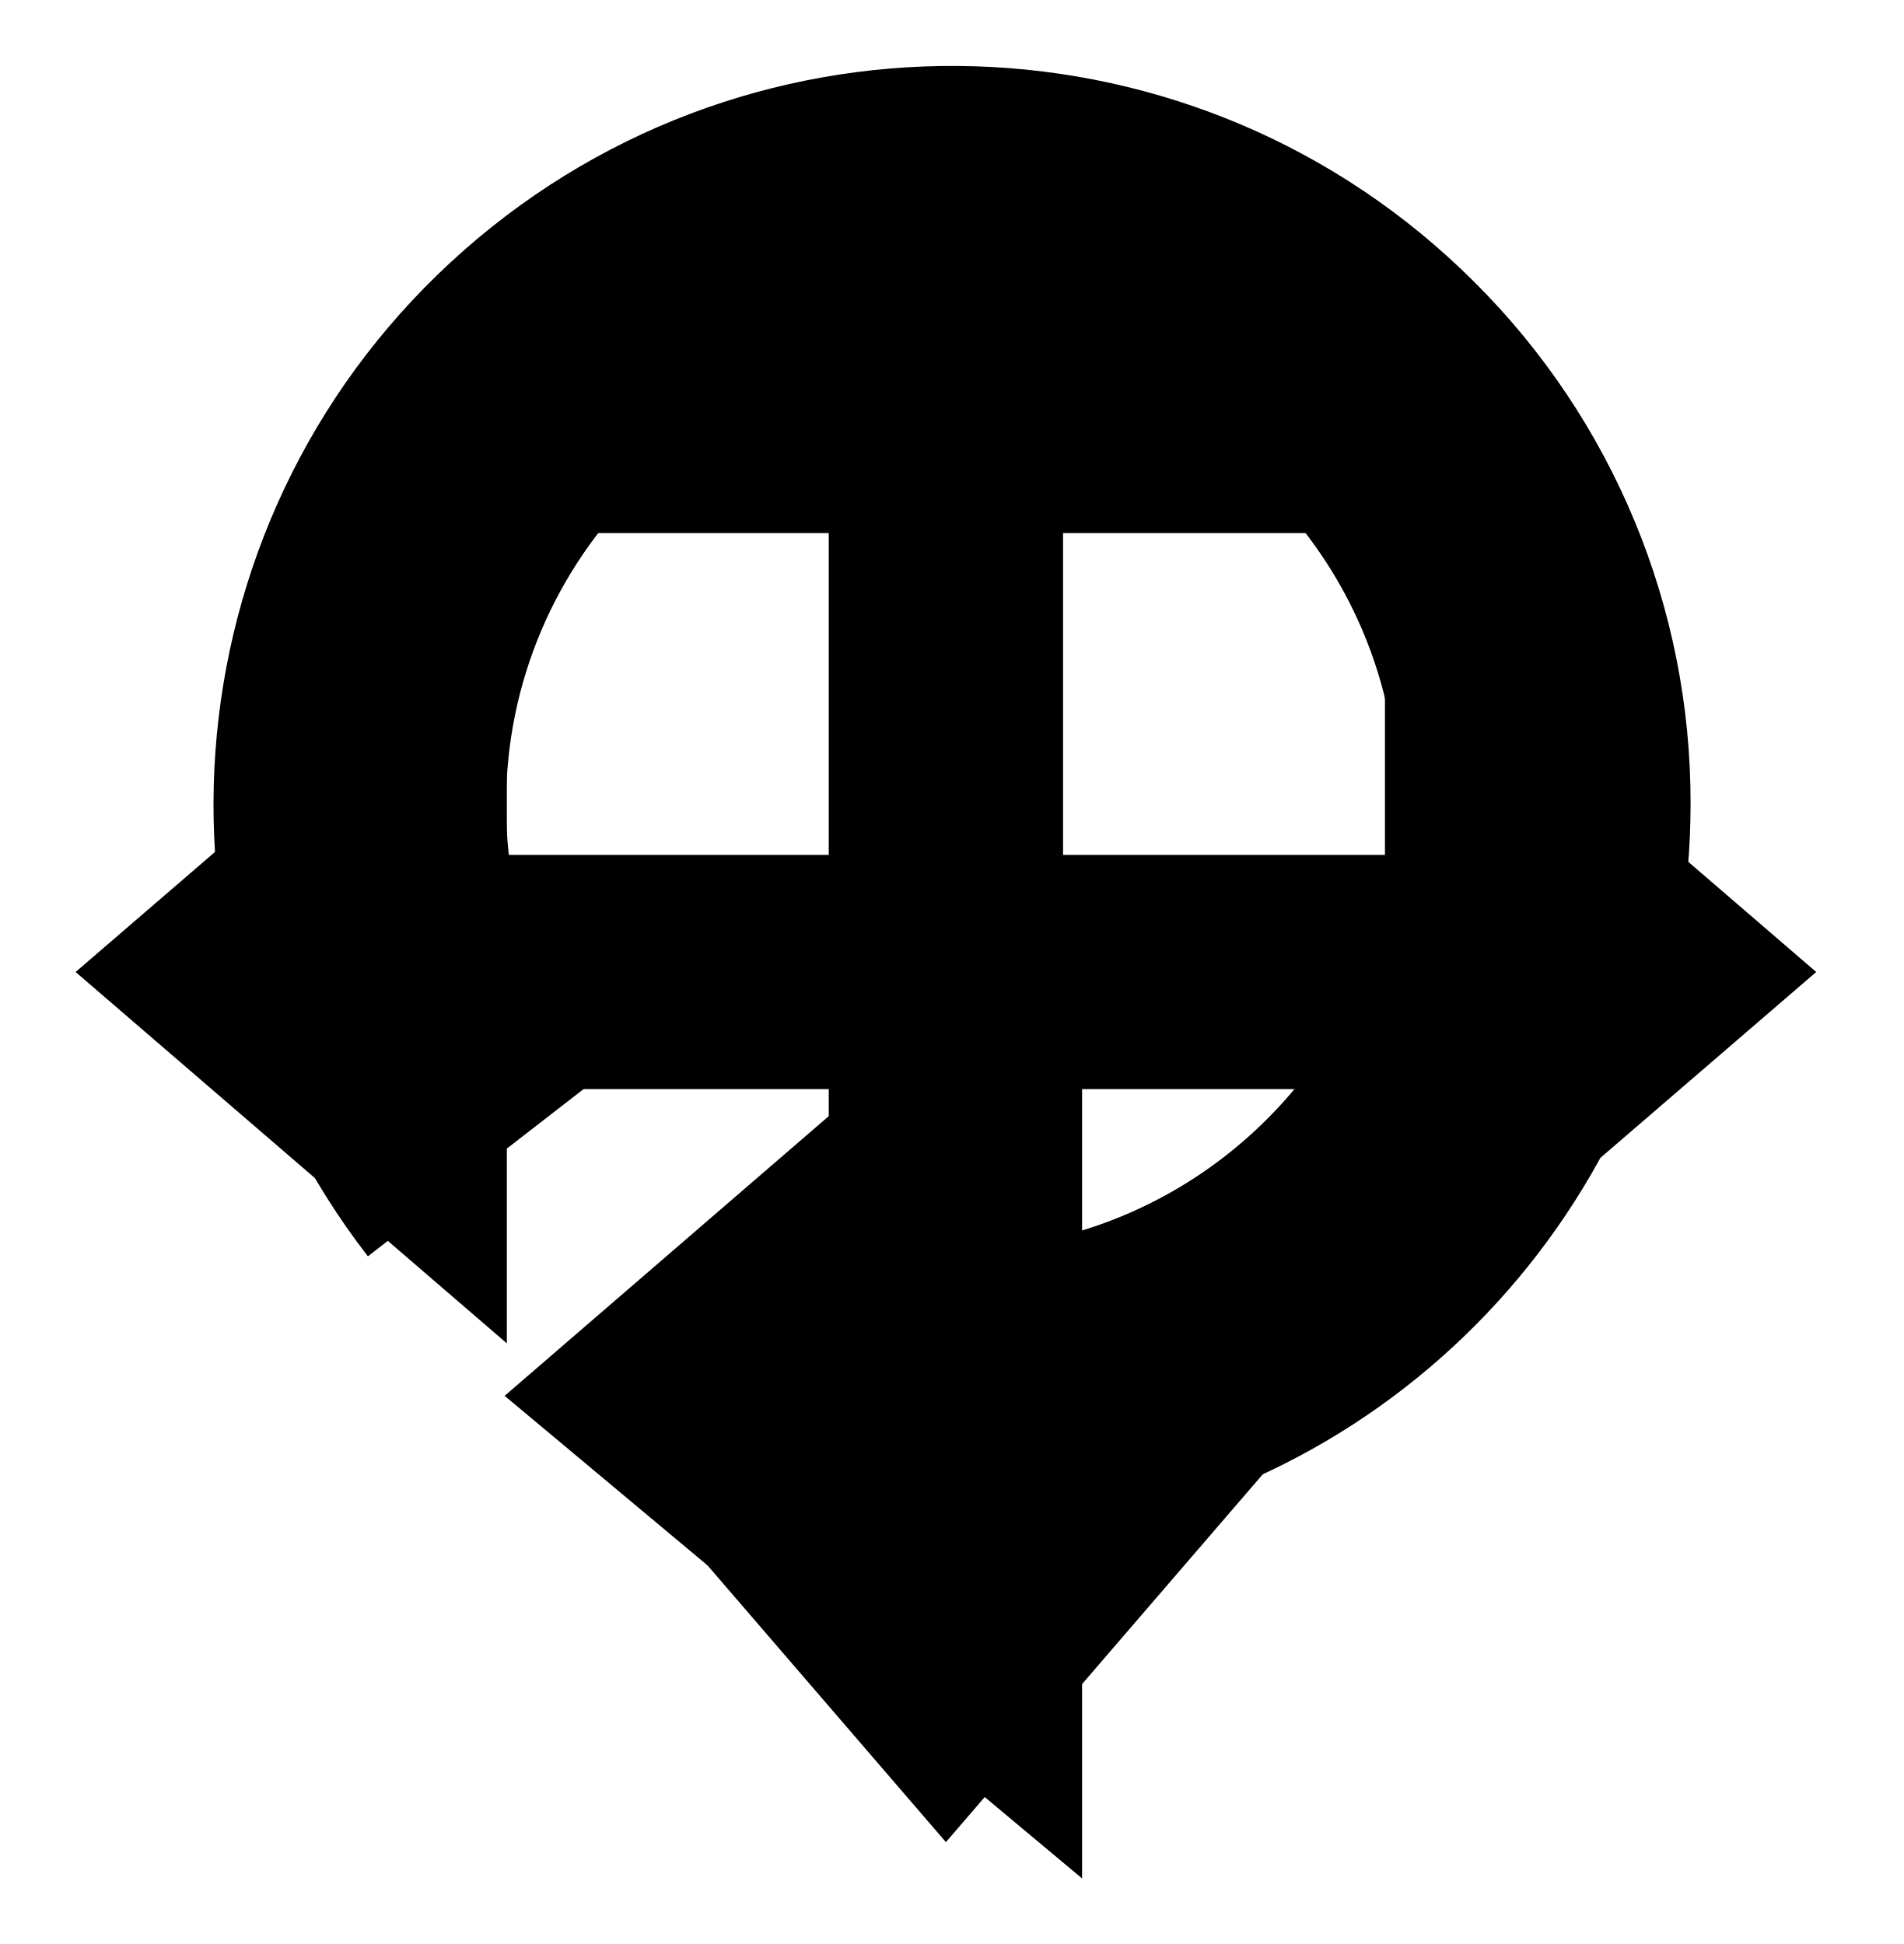
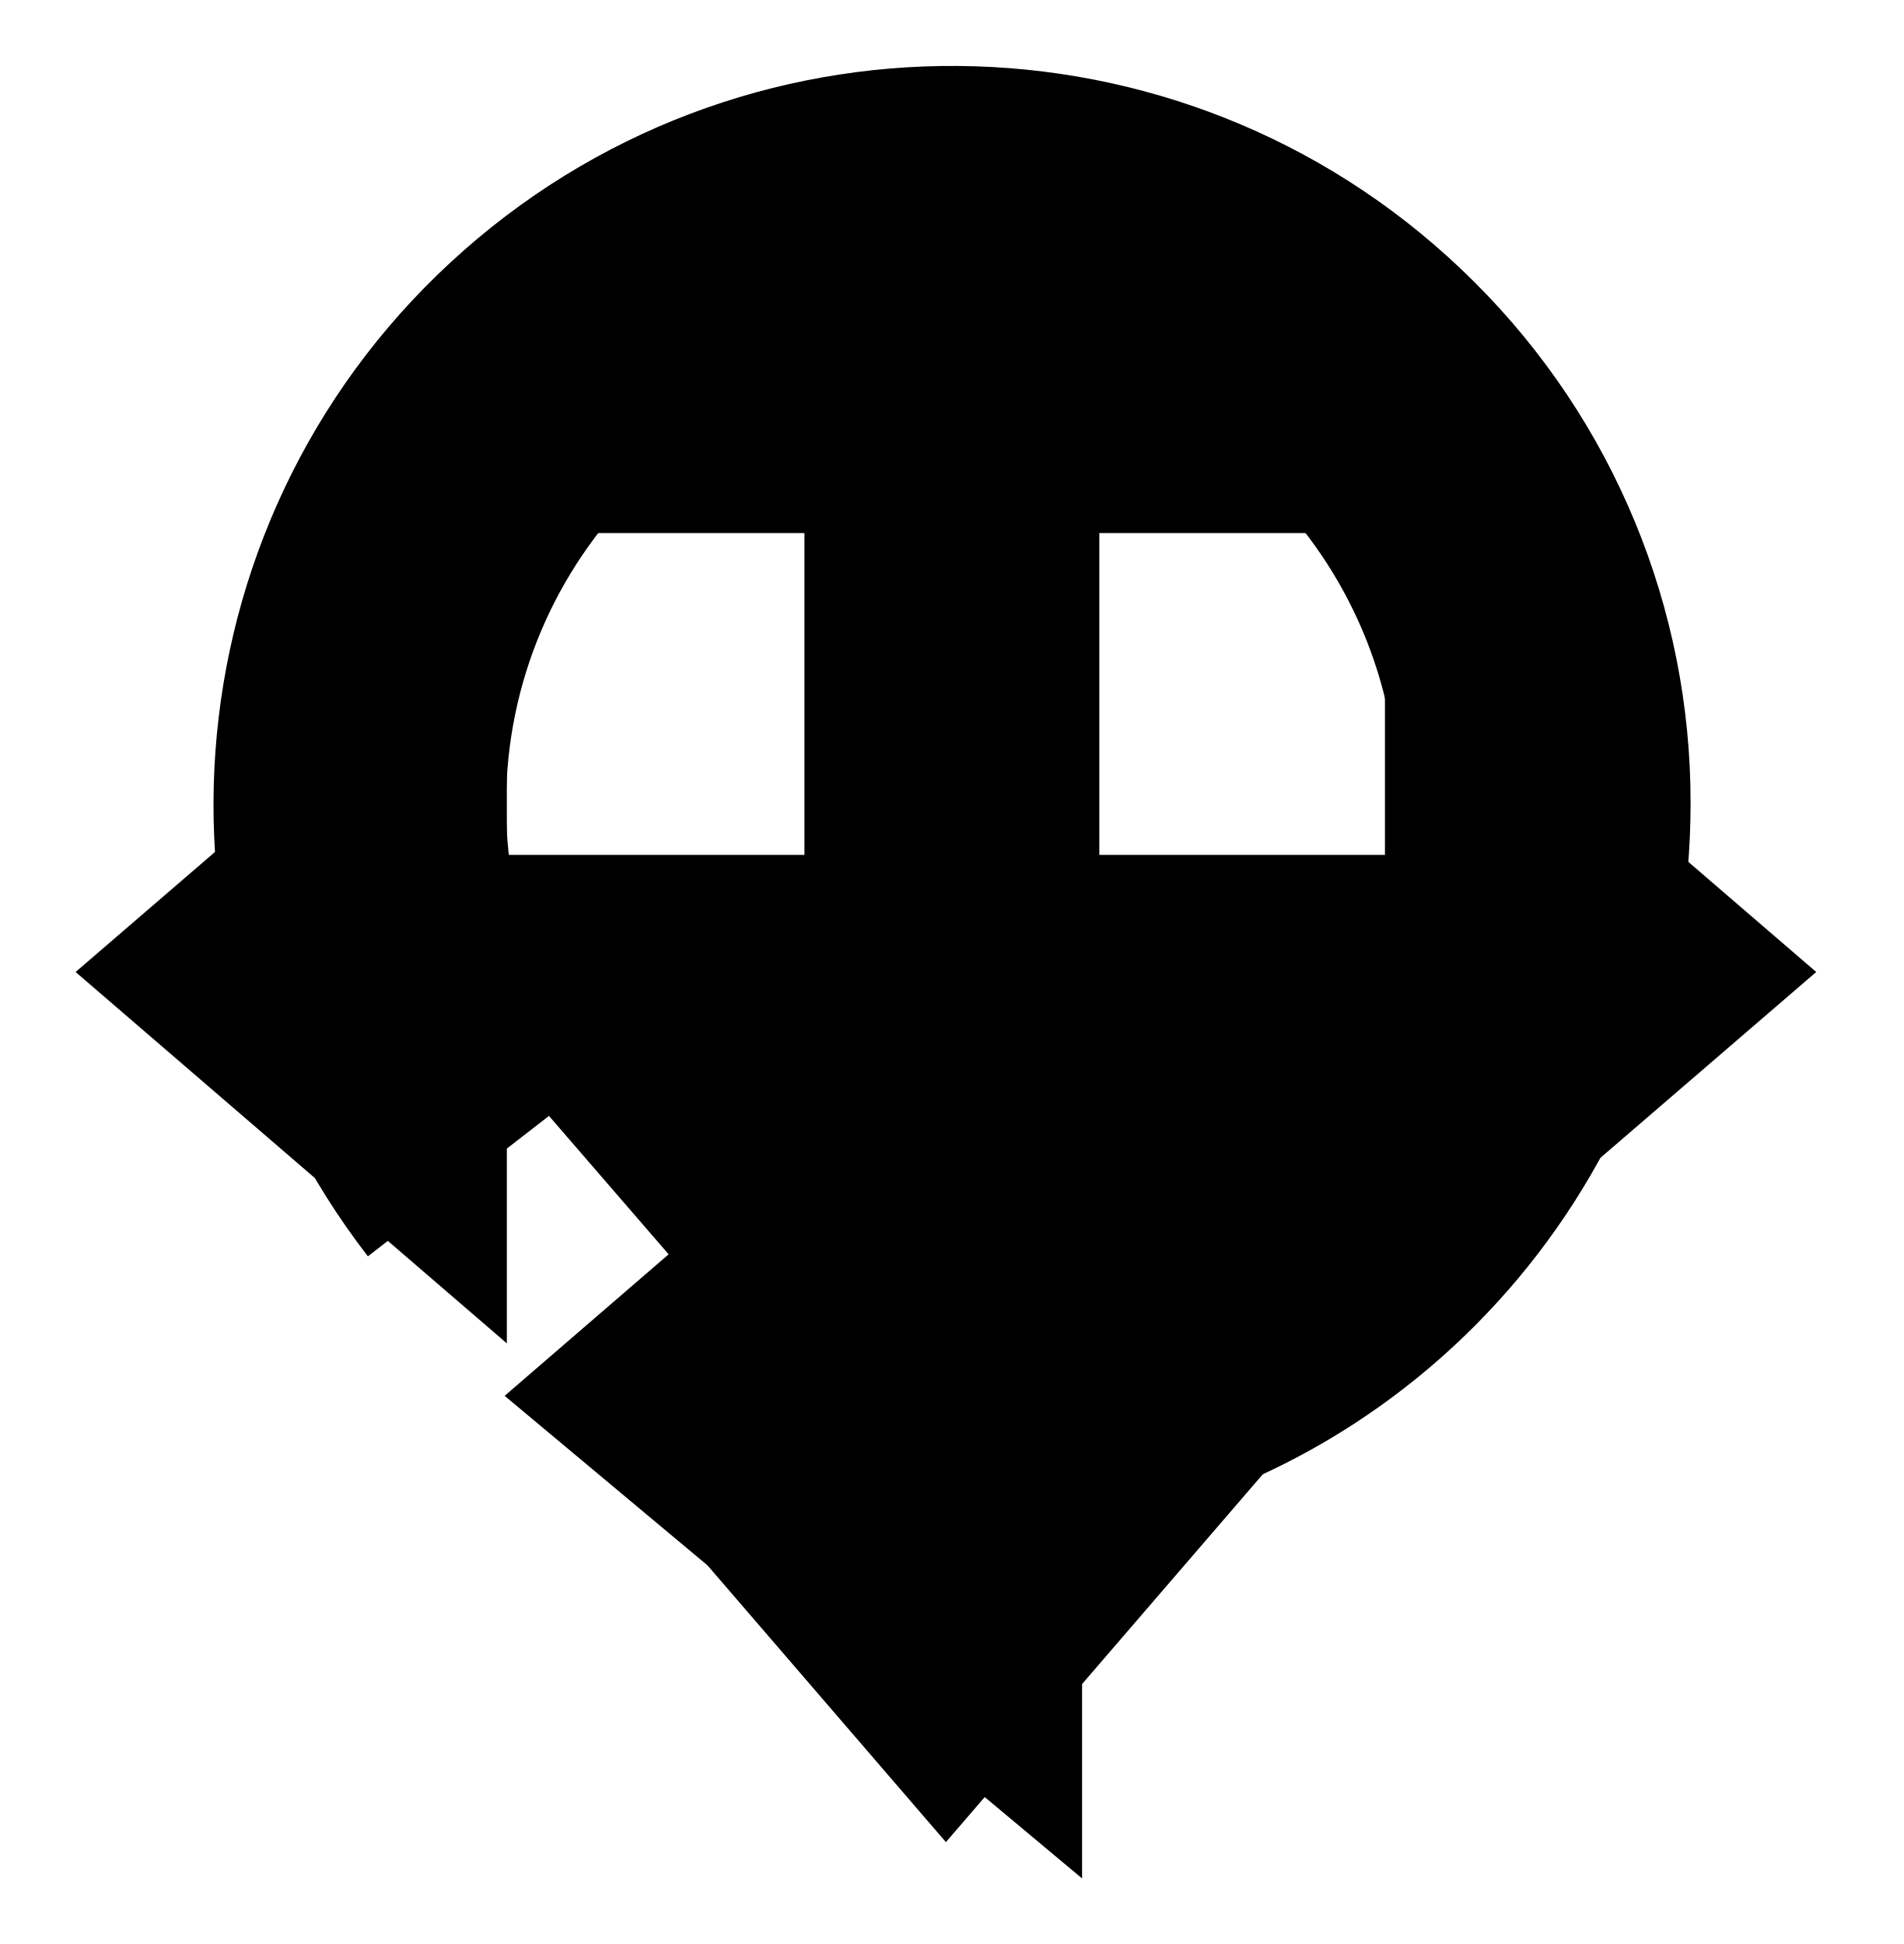
<svg xmlns="http://www.w3.org/2000/svg">
  <svg id="map" viewBox="0 0 650 650">
    <path d="M472.86 451.82V365h-109.9v109.9h86.82L322.96 622.15 196.14 474.9h86.82V365H173.05v86.82L25.81 325l147.24-126.82V285h109.91V175.1h-86.82L322.96 27.85 449.78 175.1h-86.82V285h109.9v-86.82L620.11 325 472.86 451.82z" />
  </svg>
  <svg id="reset" viewBox="0 0 650 650">
    <path d="M577.21 267.67A252.32 252.32 0 01369.45 516v118.55L172.3 469.74l197.15-170.17v113.7c62.32-19.06 107.77-77.12 107.77-145.6 0-83.93-68.29-152.22-152.21-152.22s-152.22 68.29-152.22 152.22a150.77 150.77 0 0031.82 93.16l-79 61.27A252.22 252.22 0 01503.35 89.33a250.6 250.6 0 0173.86 178.34z" />
  </svg>
+   <svg id="arrow" viewBox="0 0 650 650">
+     <path d="M375.34 116.68V309h143.52L325 533.32 131.14 309h143.52V116.68h100.68z" />
+   </svg>
</svg>
